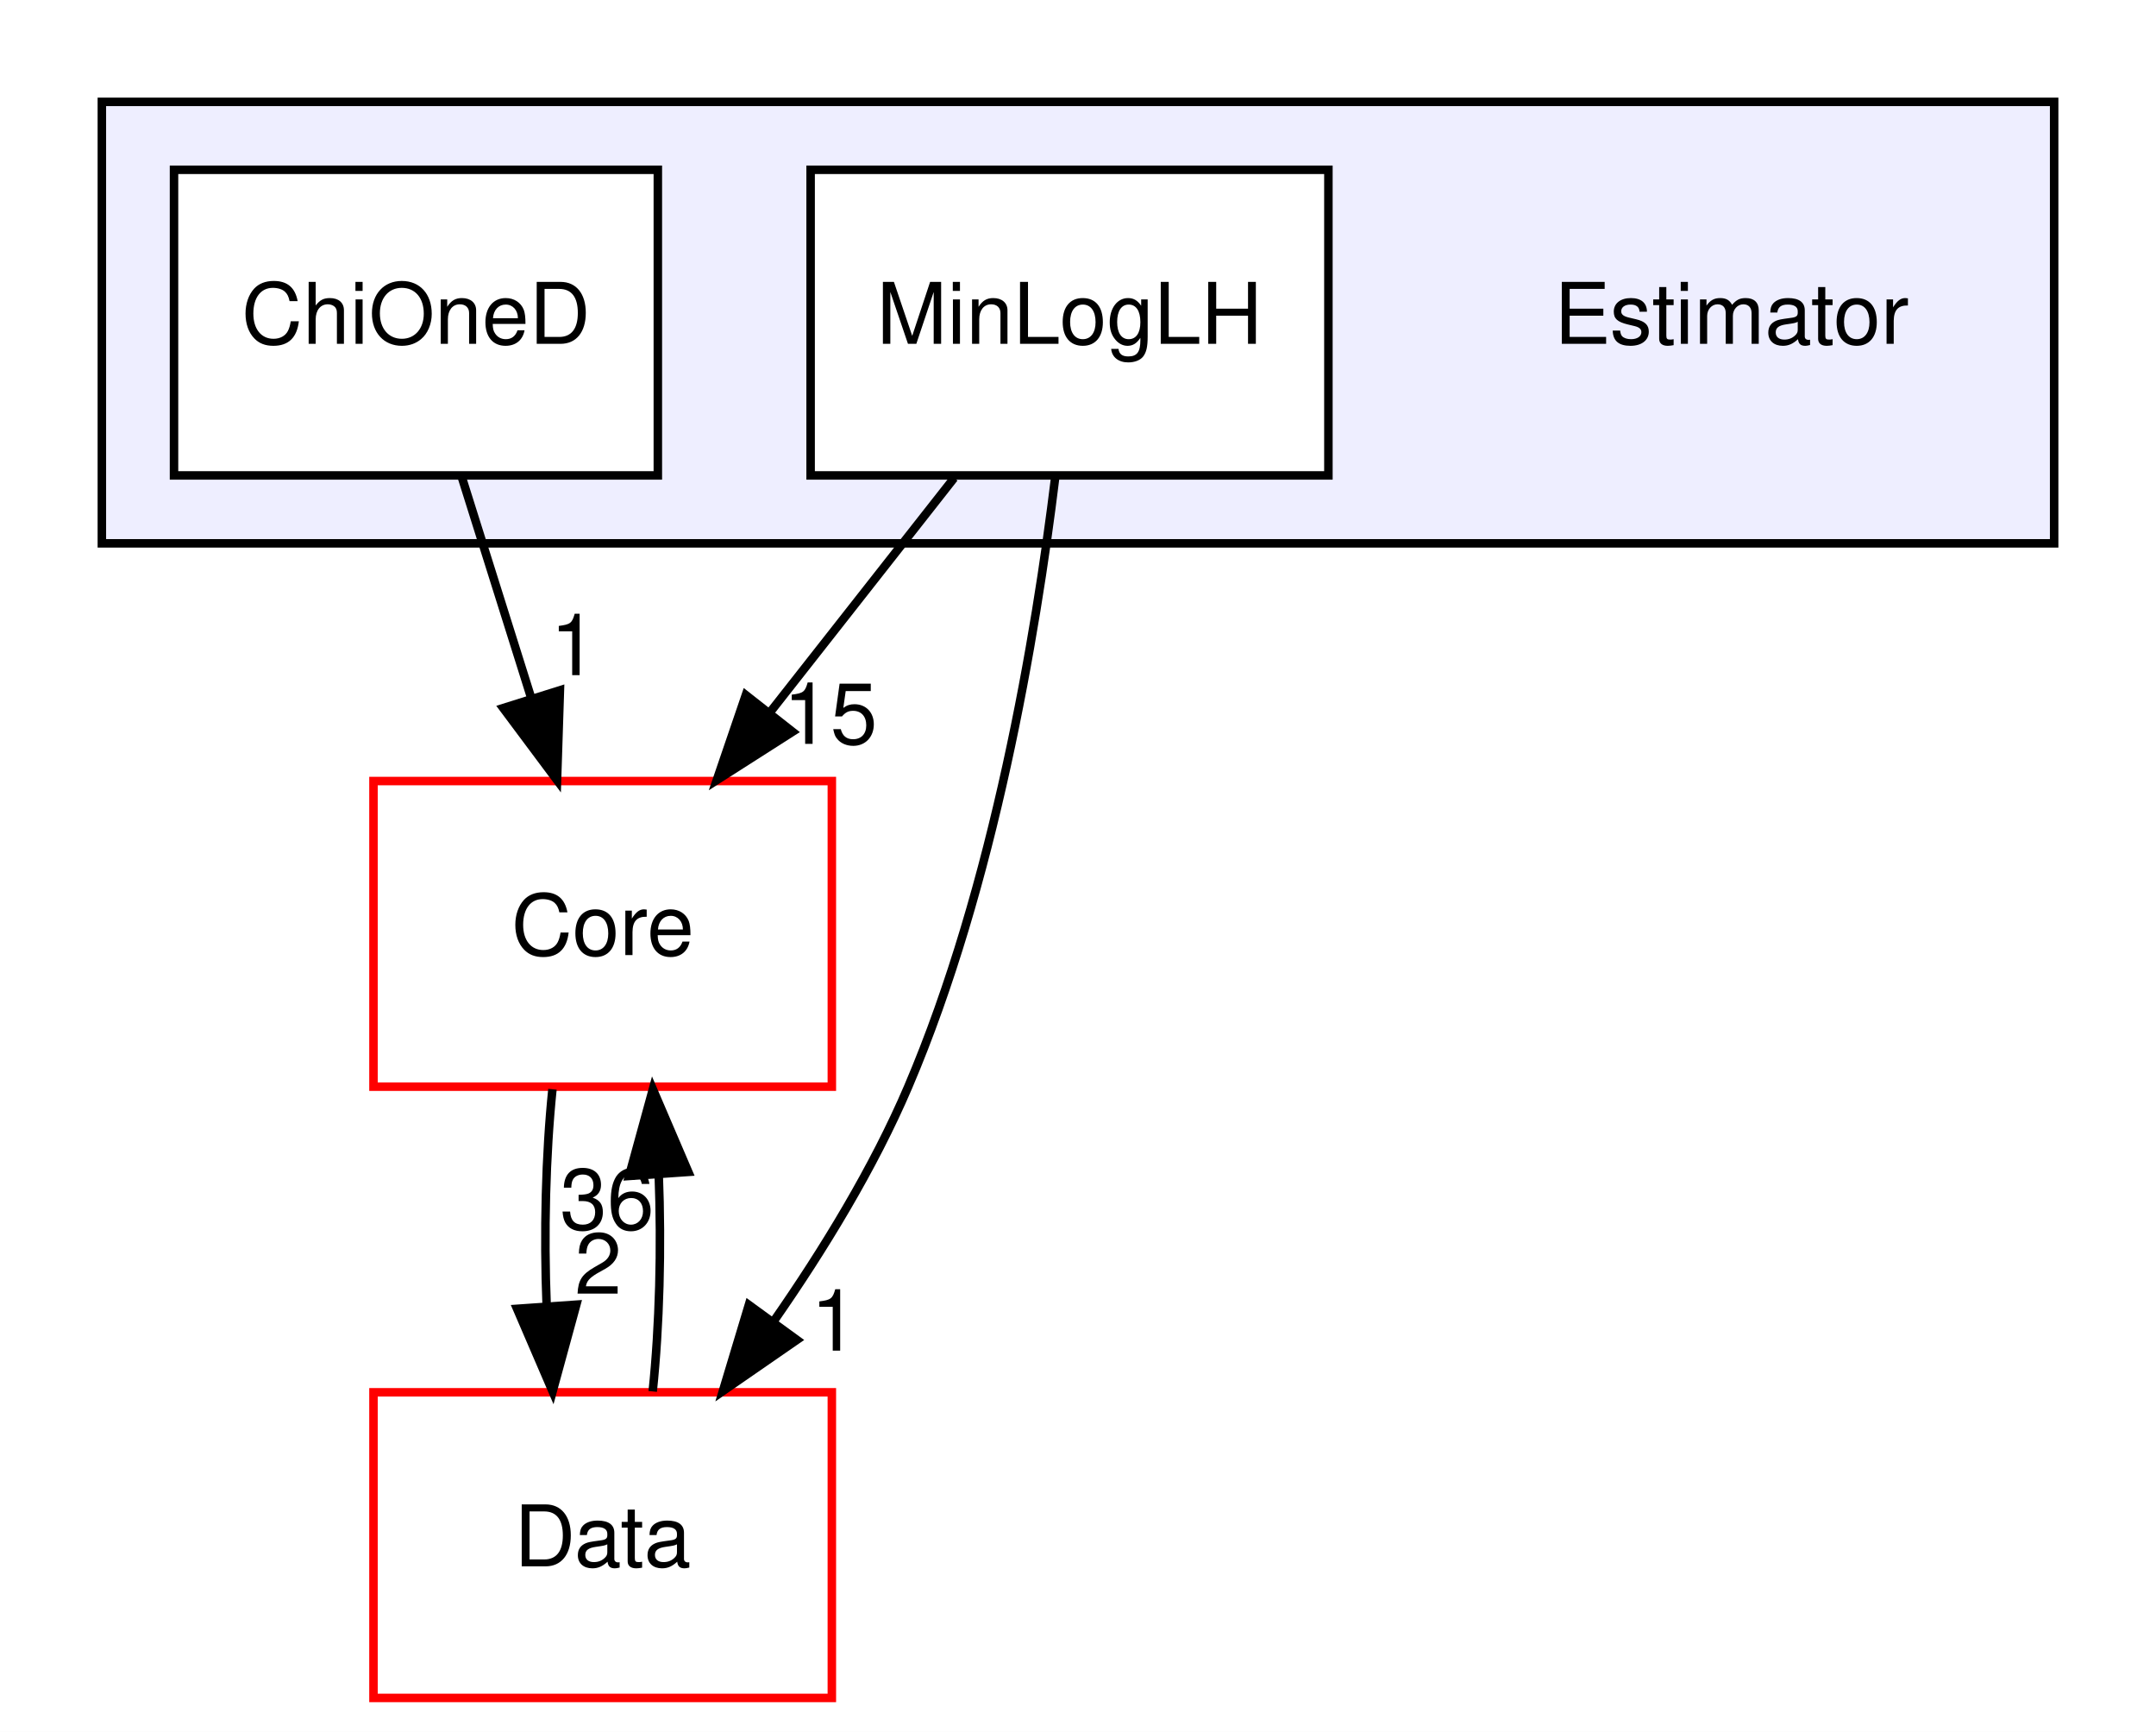
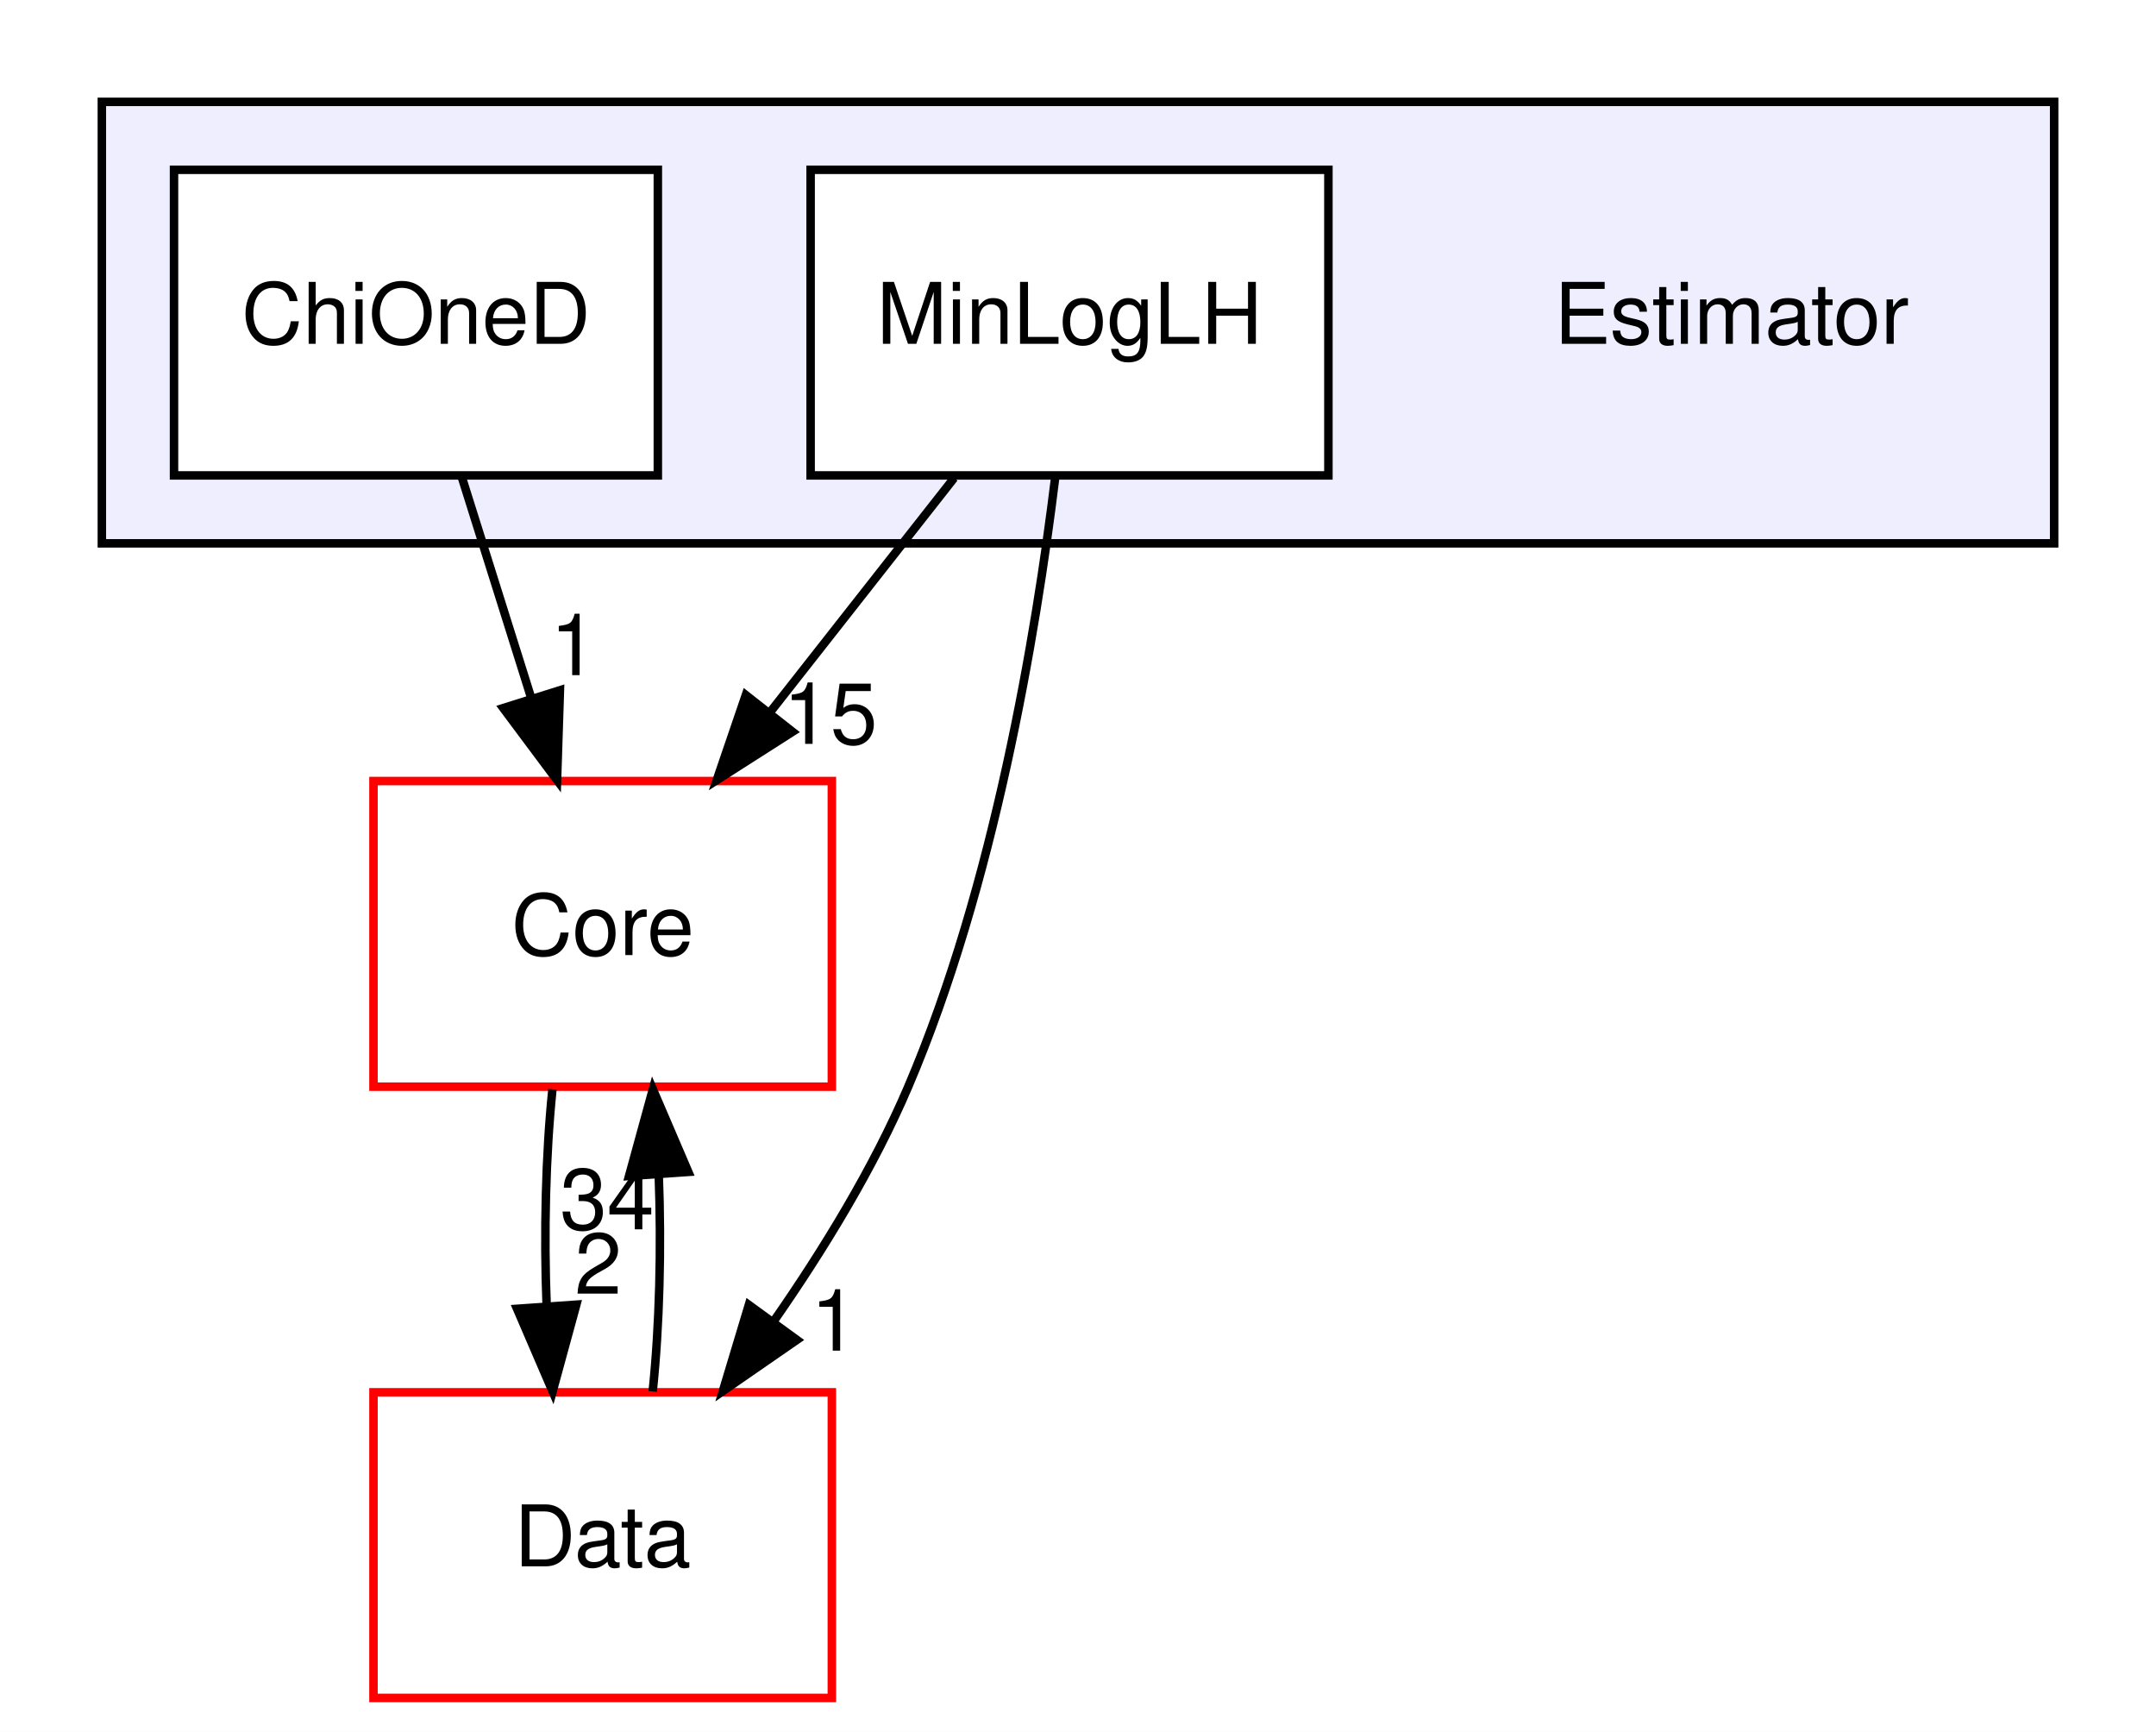
<svg xmlns="http://www.w3.org/2000/svg" xmlns:xlink="http://www.w3.org/1999/xlink" width="254pt" height="204pt" viewBox="0.00 0.00 254.00 204.00">
  <g id="graph0" class="graph" transform="scale(1 1) rotate(0) translate(4 200)">
    <polygon fill="white" stroke="none" points="-4,4 -4,-200 250,-200 250,4 -4,4" />
    <g id="clust1" class="cluster">
      <g id="a_clust1">
        <a xlink:href="dir_82ba6d9578c5e1685169ac2984cb18ca.html" target="_top">
          <polygon fill="#eeeeff" stroke="black" points="8,-136 8,-188 238,-188 238,-136 8,-136" />
        </a>
      </g>
    </g>
    <g id="node1" class="node">
      <text text-anchor="middle" x="200" y="-159.5" font-family="Helvetica,sans-Serif" font-size="10.00">Estimator</text>
    </g>
    <g id="node2" class="node">
      <g id="a_node2">
        <a xlink:href="dir_d688d8a3f3d11545d0776c9850201305.html" target="_top" xlink:title="ChiOneD">
          <polygon fill="white" stroke="black" points="73.5,-180 16.5,-180 16.5,-144 73.5,-144 73.5,-180" />
          <text text-anchor="middle" x="45" y="-159.5" font-family="Helvetica,sans-Serif" font-size="10.00">ChiOneD</text>
        </a>
      </g>
    </g>
    <g id="node5" class="node">
      <g id="a_node5">
        <a xlink:href="dir_c6310732a22f63c0c2fc5595561e68f1.html" target="_top" xlink:title="Core">
          <polygon fill="white" stroke="red" points="94,-108 40,-108 40,-72 94,-72 94,-108" />
          <text text-anchor="middle" x="67" y="-87.5" font-family="Helvetica,sans-Serif" font-size="10.00">Core</text>
        </a>
      </g>
    </g>
    <g id="edge5" class="edge">
      <path fill="none" stroke="black" d="M50.438,-143.697C52.889,-135.898 55.84,-126.509 58.568,-117.829" />
      <polygon fill="black" stroke="black" points="61.965,-118.694 61.624,-108.104 55.287,-116.595 61.965,-118.694" />
      <g id="a_edge5-headlabel">
        <a xlink:href="dir_000007_000000.html" target="_top" xlink:title="1">
          <text text-anchor="middle" x="63.596" y="-120.474" font-family="Helvetica,sans-Serif" font-size="10.00">1</text>
        </a>
      </g>
    </g>
    <g id="node3" class="node">
      <g id="a_node3">
        <a xlink:href="dir_d113b3e88dddd119371bf9b552472f0d.html" target="_top" xlink:title="MinLogLH">
          <polygon fill="white" stroke="black" points="152.5,-180 91.5,-180 91.5,-144 152.5,-144 152.5,-180" />
          <text text-anchor="middle" x="122" y="-159.5" font-family="Helvetica,sans-Serif" font-size="10.00">MinLogLH</text>
        </a>
      </g>
    </g>
    <g id="node4" class="node">
      <g id="a_node4">
        <a xlink:href="dir_e3d743d0ec9b4013b28b5d69101bc7fb.html" target="_top" xlink:title="Data">
          <polygon fill="white" stroke="red" points="94,-36 40,-36 40,-0 94,-0 94,-36" />
          <text text-anchor="middle" x="67" y="-15.5" font-family="Helvetica,sans-Serif" font-size="10.00">Data</text>
        </a>
      </g>
    </g>
    <g id="edge1" class="edge">
      <path fill="none" stroke="black" d="M120.303,-143.674C118.05,-125.29 113.112,-95.685 103,-72 98.916,-62.433 93.012,-52.784 87.162,-44.388" />
      <polygon fill="black" stroke="black" points="89.88,-42.174 81.165,-36.149 84.22,-46.294 89.88,-42.174" />
      <g id="a_edge1-headlabel">
        <a xlink:href="dir_000008_000002.html" target="_top" xlink:title="1">
          <text text-anchor="middle" x="94.291" y="-40.909" font-family="Helvetica,sans-Serif" font-size="10.00">1</text>
        </a>
      </g>
    </g>
    <g id="edge2" class="edge">
      <path fill="none" stroke="black" d="M108.404,-143.697C101.877,-135.389 93.932,-125.277 86.753,-116.141" />
      <polygon fill="black" stroke="black" points="89.37,-113.805 80.439,-108.104 83.865,-118.13 89.37,-113.805" />
      <g id="a_edge2-headlabel">
        <a xlink:href="dir_000008_000000.html" target="_top" xlink:title="15">
          <text text-anchor="middle" x="93.823" y="-112.377" font-family="Helvetica,sans-Serif" font-size="10.00">15</text>
        </a>
      </g>
    </g>
    <g id="edge3" class="edge">
      <path fill="none" stroke="black" d="M72.895,-36.104C73.701,-43.791 73.937,-53.054 73.604,-61.665" />
      <polygon fill="black" stroke="black" points="70.109,-61.48 72.916,-71.697 77.092,-61.96 70.109,-61.48" />
      <g id="a_edge3-headlabel">
-         <a xlink:href="dir_000002_000000.html" target="_top" xlink:title="36">
-           <text text-anchor="middle" x="67.522" y="-55.2" font-family="Helvetica,sans-Serif" font-size="10.00">36</text>
+         <a xlink:href="dir_000002_000000.html" target="_top" xlink:title="34">
+           <text text-anchor="middle" x="67.522" y="-55.2" font-family="Helvetica,sans-Serif" font-size="10.00">34</text>
        </a>
      </g>
    </g>
    <g id="edge4" class="edge">
      <path fill="none" stroke="black" d="M61.084,-71.697C60.289,-63.983 60.062,-54.712 60.405,-46.112" />
      <polygon fill="black" stroke="black" points="63.898,-46.324 61.105,-36.104 56.915,-45.836 63.898,-46.324" />
      <g id="a_edge4-headlabel">
        <a xlink:href="dir_000000_000002.html" target="_top" xlink:title="2">
          <text text-anchor="middle" x="66.48" y="-47.608" font-family="Helvetica,sans-Serif" font-size="10.00">2</text>
        </a>
      </g>
    </g>
  </g>
</svg>
